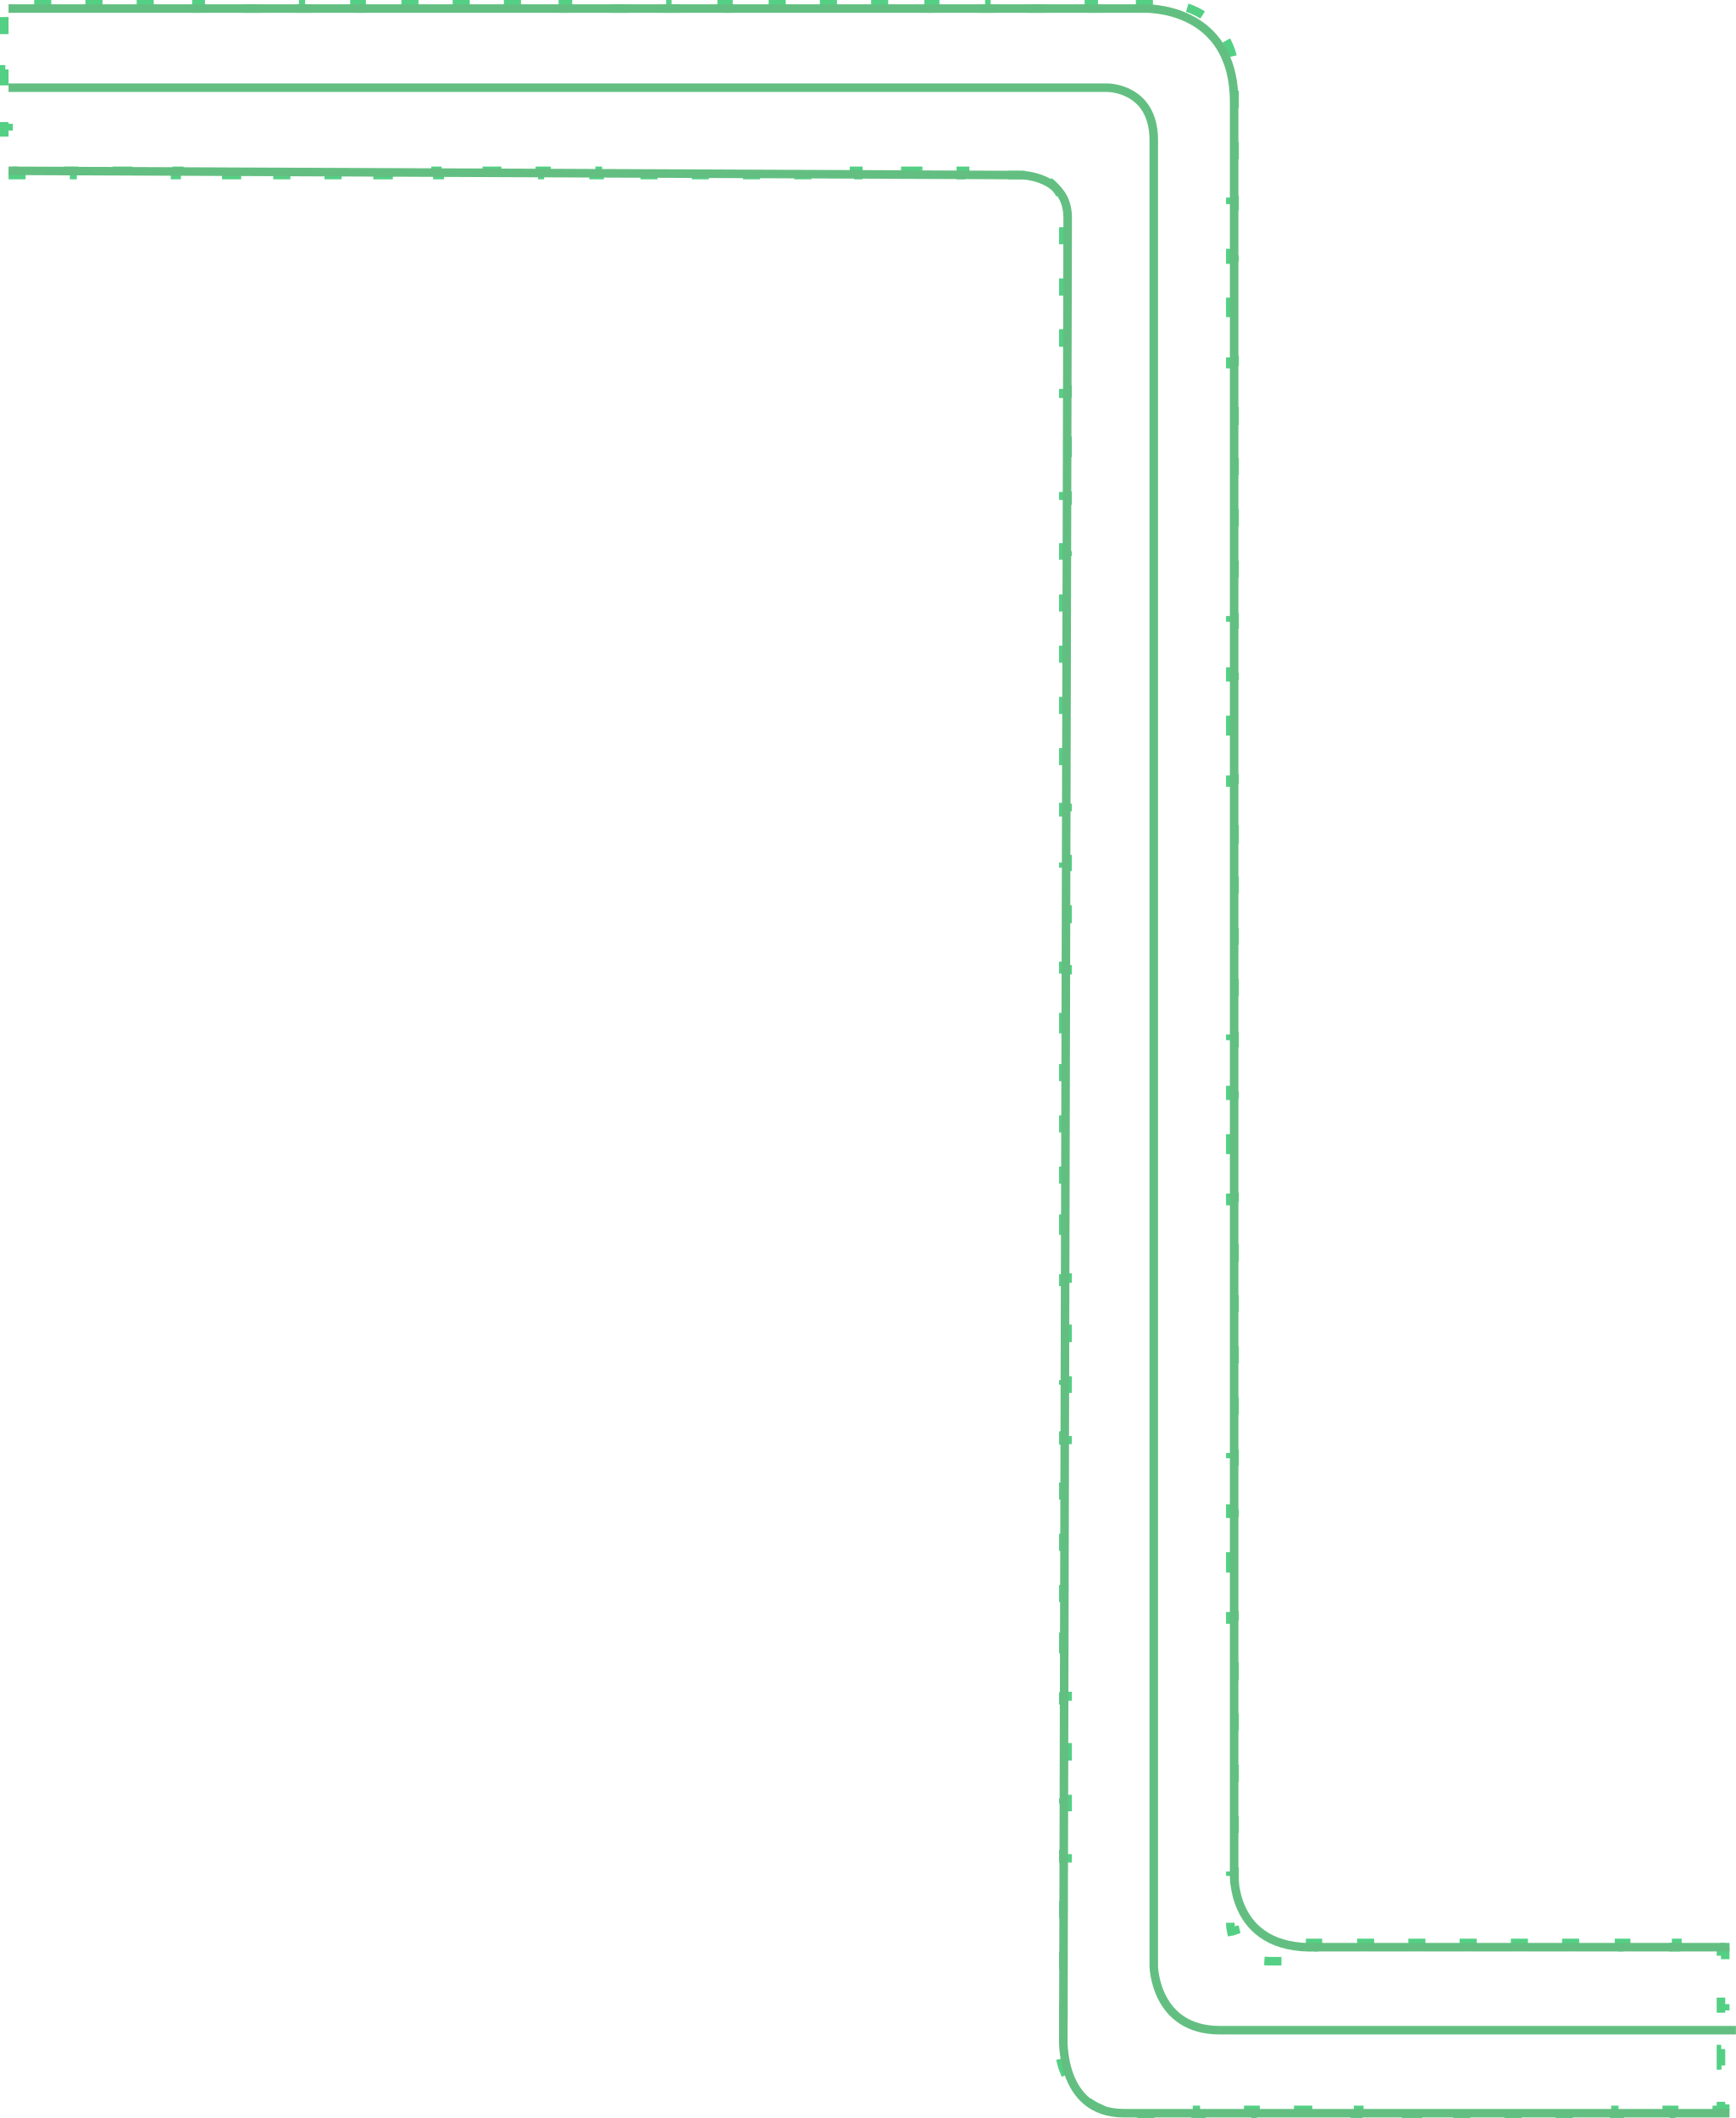
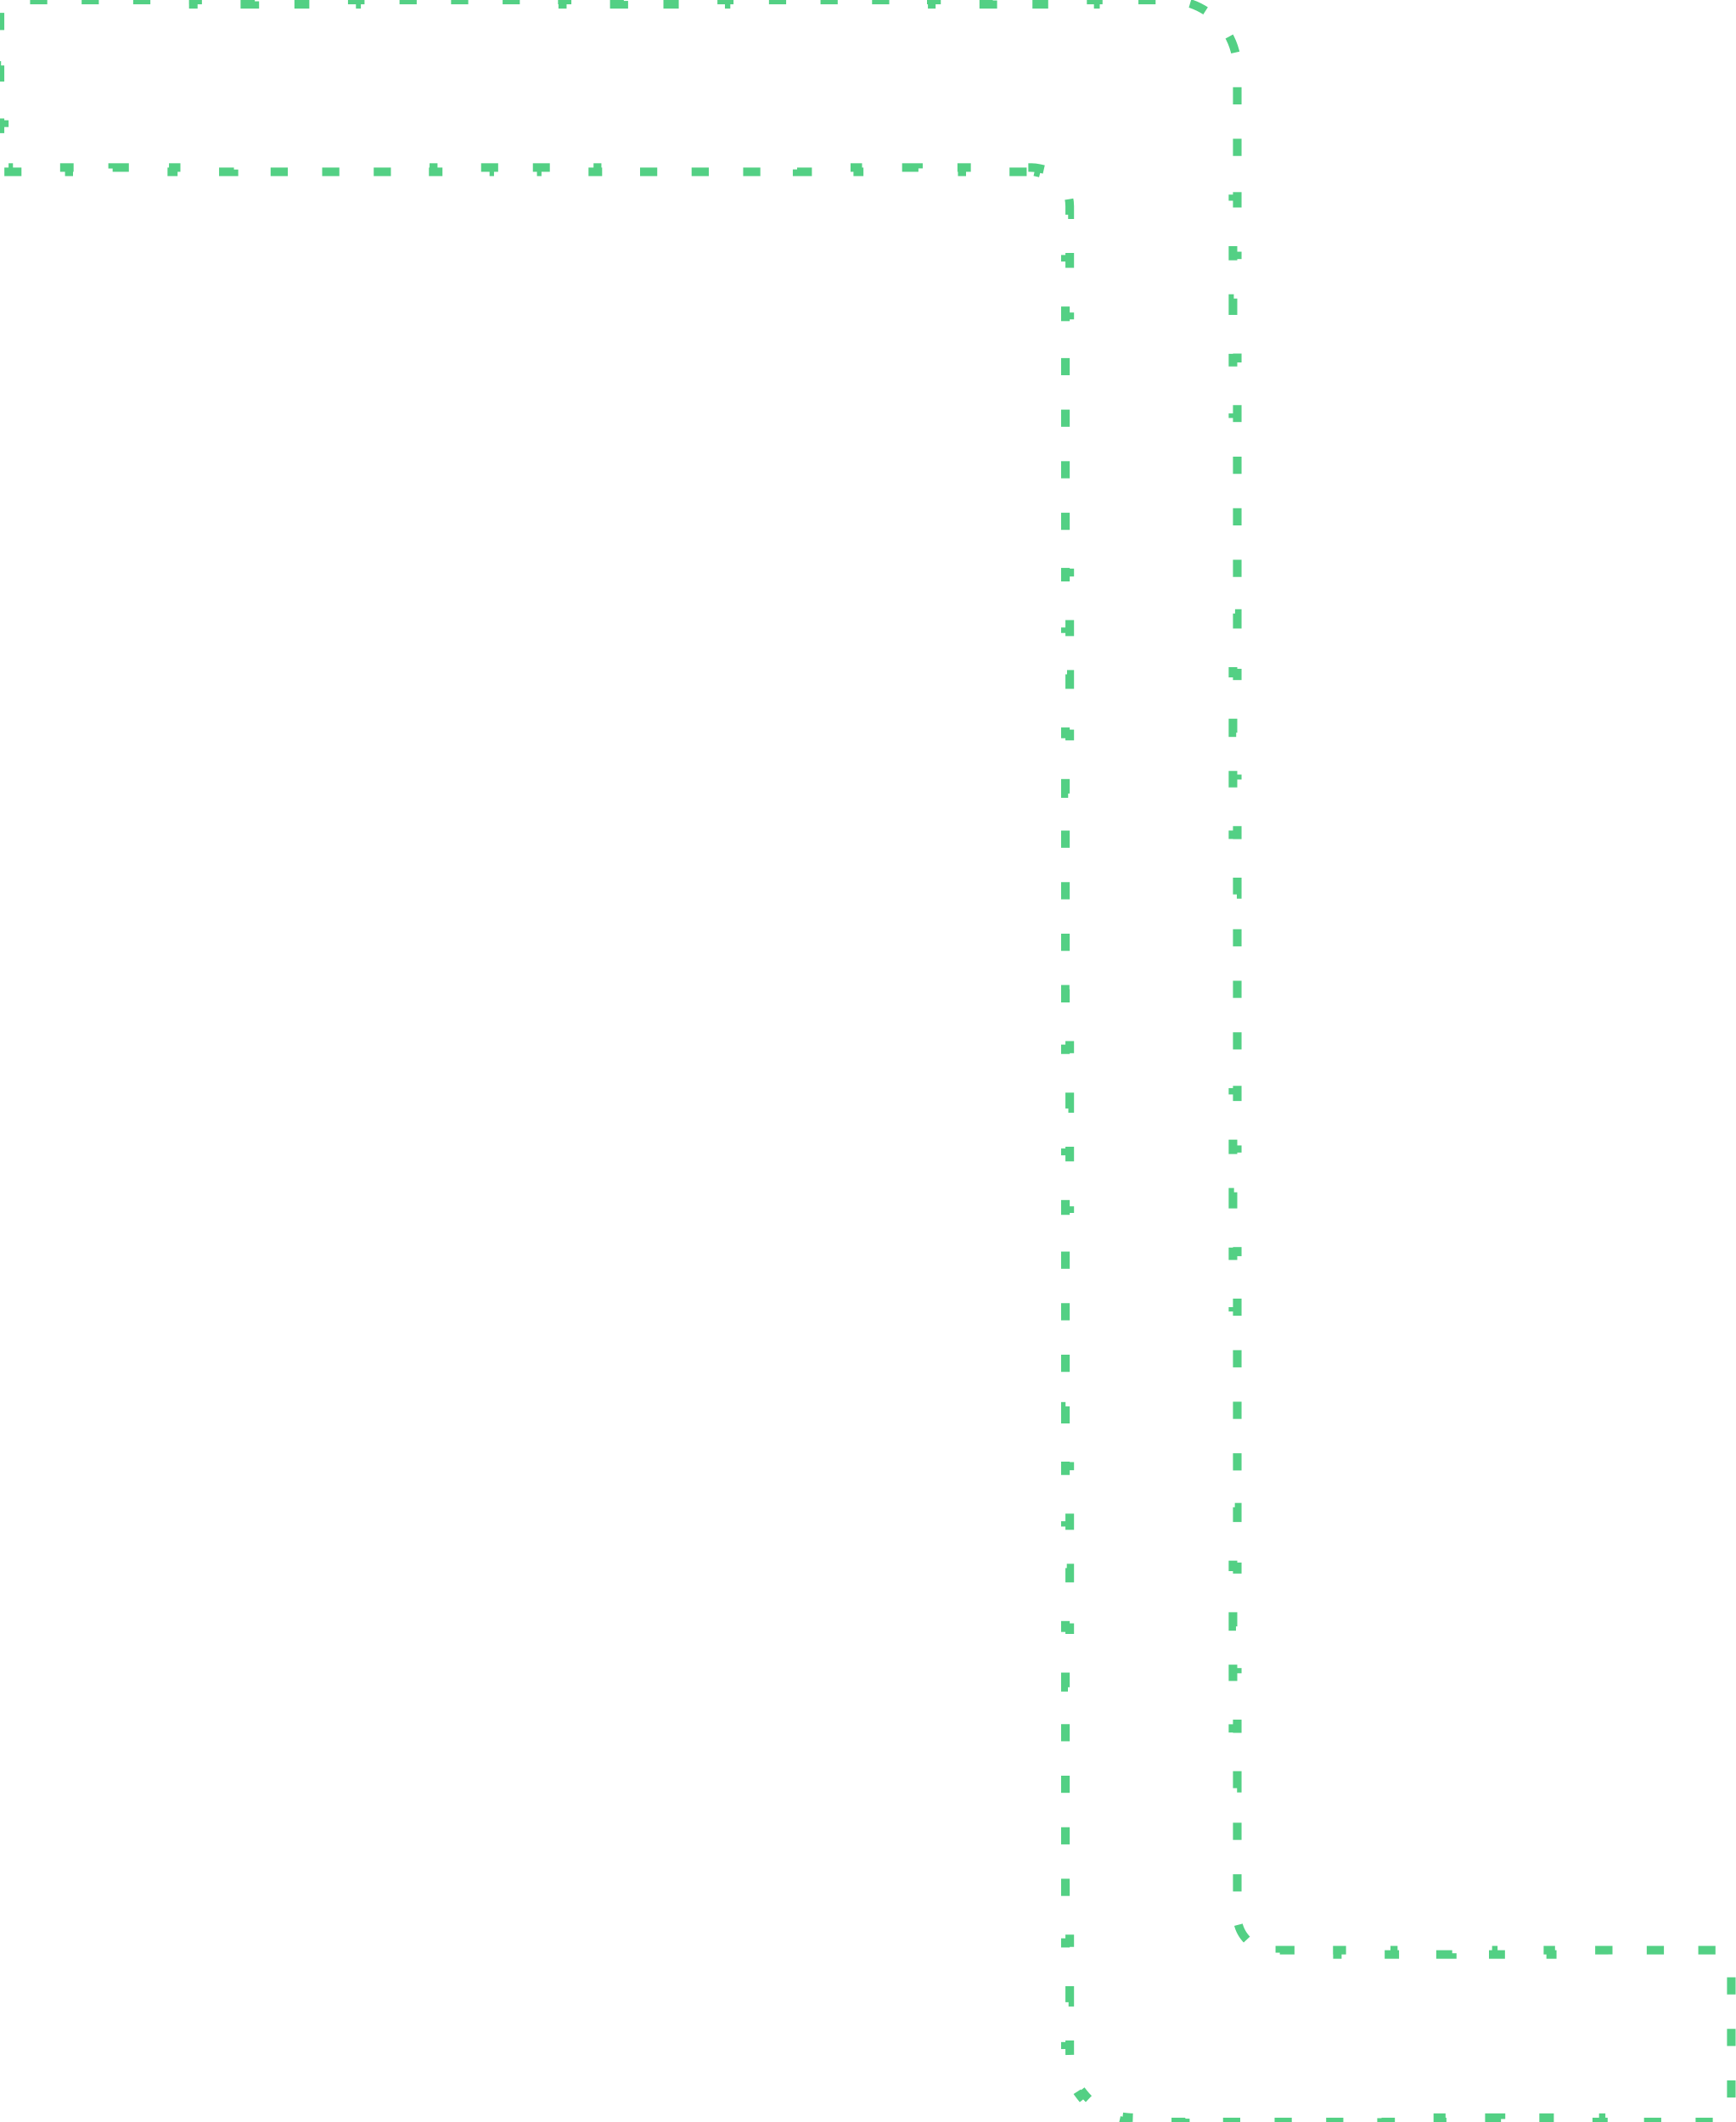
- <svg xmlns="http://www.w3.org/2000/svg" id="Layer_1" data-name="Layer 1" viewBox="0 0 203.25 248">
-   <defs>
-     <style>
- .cls-1,.cls-2{fill:none;}.cls-1{stroke:#53d084;stroke-dasharray:2 5;}.cls-2{stroke:#63bf81;stroke-miterlimit:10;}
- </style>
-   </defs>
-   <path class="cls-1" d="M119,19.5V20h-5v-.5h-2V20h-5v-.5h-2V20h-5v-.5h-2V20h-5v-.5h-2V20H85.71v-.5h-2V20h-5v-.5h-2V20h-5v-.5h-2V20h-5v-.5h-2V20h-5v-.5h-2V20h-5v-.5h-2V20h-5v-.5h-2V20h-5v-.5h-2V20H29.24v-.5h-2V20H22.18v-.5h-2V20h-5v-.5h-2V20h-5v-.5h-2V20H1v-.5H.5v-.45H0V14.29H.5V12.38H0V7.62H.5V5.71H0V1H.5V.5H1V0H6.14V.5h2V0h5.11V.5h2.05V0h5.11V.5H22.5V0h5.11V.5h2V0h5.12V.5h2V0h5.11V.5h2V0h5.11V.5h2.05V0h5.11V.5h2V0H63.4V.5h2V0h5.12V.5h2V0h5.11V.5h2.05V0h5.11V.5h2V0H92V.5h2V0h5.11V.5h2V0h5.12V.5h2V0h5.11V.5h2V0h5.11V.5h2V0h5.11V.5h2.05V0H135V.5h1a7.73,7.73,0,0,1,.84.05l.06-.5A8,8,0,0,1,141,1.75l-.31.39a7.74,7.74,0,0,1,1.18,1.18l.4-.31A8,8,0,0,1,144,7.1l-.5.06a7.89,7.89,0,0,1,.05.84V9h.5v4.95h-.5v2h.5v4.95h-.5v2h.5v5h-.5v2h.5v4.95h-.5v2h.5v5h-.5v2h.5v4.95h-.5v2h.5v5h-.5v2h.5v5h-.5v2h.5v5h-.5v2h.5v5h-.5v2h.5v5h-.5v2h.5v5h-.5v2h.5v5h-.5v2h.5v5h-.5v2h.5v5h-.5v2h.5v5h-.5v2h.5v5h-.5v2h.5v5h-.5v2h.5v4.95h-.5v2h.5v5h-.5v2h.5v5h-.5v2h.5v5h-.5v2h.5v5h-.5v2h.5v5h-.5v2h.5v5h-.5v2h.5v5h-.5v2h.5v5h-.5v2h.5v4.95h-.5v2h.5v5h-.5v2h.5v4.95h-.5v2h.5v5h-.5v1a4.71,4.71,0,0,0,.11,1l.49-.11a4,4,0,0,0,3,3l-.11.49a4.71,4.71,0,0,0,1,.11h1V227h4.77v.5h1.91V227h4.78v.5h1.91V227h4.78v.5H169V227h4.77v.5h1.92V227h4.77v.5h1.91V227h4.78v.5h1.91V227h4.78v.5h1.91V227h4.77v.5H201V228h.5v4.76H201v1.91h.5v4.76H201v1.91h.5v4.76H201v.45h-.49v.5h-5v-.5h-2v.5h-5v-.5h-2v.5h-5v-.5h-2v.5h-5v-.5h-2v.5h-5v-.5h-2v.5h-5v-.5h-2v.5h-5v-.5h-2v.5h-5v-.5h-2v.5h-5v-.5h-2v.5h-5v-.5h-1a7.73,7.73,0,0,1-.84-.05l-.06.5a8,8,0,0,1-4.09-1.69l.31-.4a7.74,7.74,0,0,1-1.18-1.18l-.39.31a8,8,0,0,1-1.7-4.09l.5-.06a7.73,7.73,0,0,1,0-.84v-1H124v-5h.5v-2H124v-4.95h.5v-2H124v-5h.5v-2H124v-4.95h.5v-2H124v-5h.5v-2H124v-5h.5v-2H124v-5h.5v-2H124v-5h.5v-2H124v-5h.5v-2H124v-5h.5v-2H124v-5h.5v-2H124v-5h.5v-2H124v-4.95h.5v-2H124v-5h.5v-2H124V136h.5v-2H124v-5h.5v-2H124v-5h.5v-2H124v-5h.5v-2H124v-5h.5v-2H124v-5h.5v-2H124v-5h.5v-2H124v-5h.5v-2H124v-5h.5v-2H124V73.54h.5v-2H124v-5h.5v-2H124v-5h.5v-2H124v-5h.5v-2H124v-5h.5v-2H124v-5h.5v-2H124v-5h.5v-2H124V25h.5V24a4.71,4.71,0,0,0-.11-1l-.49.11a4,4,0,0,0-3-3l.11-.49a4.71,4.71,0,0,0-1-.11Z" transform="translate(0.5 0.5)" />
-   <path class="cls-2" d="M.5.5H133.38S144.06,0,144,11.56V218.38s-.78,9.56,9.73,9.12l48.27,0" transform="translate(0.5 0.5)" />
-   <path class="cls-2" d="M.5,9.77l128.7,0s5.3,0,5.39,6V229.72s.12,7.5,7.74,7.5h60.42" transform="translate(0.5 0.5)" />
-   <path class="cls-2" d="M.5,19.5,119,20s5.51,0,5.51,5L124,238s-.52,8.94,7.1,8.94H202" transform="translate(0.5 0.5)" />
+ <svg xmlns="http://www.w3.org/2000/svg" width="202" height="247" viewBox="0 0 202 247" fill="none">
+   <path d="M118.992 19.5V20H113.95V19.5H111.933V20H106.891V19.5H104.874V20H99.832V19.5H97.815V20H92.773V19.5H90.756V20H85.714V19.5H83.698V20H78.656V19.5H76.639V20H71.597V19.5H69.58V20H64.538V19.5H62.521V20H57.479V19.5H55.462V20H50.42V19.5H48.403V20H43.361V19.5H41.344V20H36.303V19.5H34.286V20H29.244V19.5H27.227V20H22.185V19.5H20.168V20H15.126V19.5H13.109V20H8.067V19.5H6.05V20H1.008V19.5H0.5V19.048H0V14.286H0.5V12.381H0V7.619H0.5V5.714H0V0.952H0.5V0.5H1.023V0H6.135V0.5H8.18V0H13.293V0.5H15.338V0H20.451V0.5H22.496V0H27.609V0.5H29.654V0H34.767V0.5H36.812V0H41.925V0.5H43.97V0H49.083V0.5H51.128V0H56.241V0.5H58.286V0H63.398V0.5H65.444V0H70.556V0.5H72.602V0H77.714V0.5H79.759V0H84.872V0.5H86.917V0H92.03V0.5H94.075V0H99.188V0.5H101.233V0H106.346V0.5H108.391V0H113.504V0.5H115.549V0H120.662V0.5H122.707V0H127.82V0.5H129.865V0H134.977V0.5H136C136.284 0.5 136.565 0.516 136.841 0.547L136.896 0.05C138.434 0.221 139.84 0.828 140.988 1.745L140.676 2.136C141.115 2.486 141.514 2.885 141.864 3.324L142.255 3.012C143.172 4.16 143.779 5.566 143.95 7.104L143.453 7.159C143.484 7.435 143.5 7.716 143.5 8V8.991H144V13.945H143.5V15.926H144V20.88H143.5V22.862H144V27.816H143.5V29.797H144V34.751H143.5V36.733H144V41.687H143.5V43.668H144V48.622H143.5V50.604H144V55.558H143.5V57.539H144V62.493H143.5V64.475H144V69.428H143.5V71.41H144V76.364H143.5V78.346H144V83.299H143.5V85.281H144V90.235H143.5V92.217H144V97.171H143.5V99.152H144V104.106H143.5V106.088H144V111.041H143.5V113.023H144V117.977H143.5V119.959H144V124.912H143.5V126.894H144V131.848H143.5V133.829H144V138.783H143.5V140.765H144V145.719H143.5V147.7H144V152.654H143.5V154.636H144V159.59H143.5V161.571H144V166.525H143.5V168.507H144V173.461H143.5V175.442H144V180.396H143.5V182.378H144V187.332H143.5V189.313H144V194.267H143.5V196.249H144V201.203H143.5V203.184H144V208.138H143.5V210.12H144V215.074H143.5V217.055H144V222.009H143.5V223C143.5 223.344 143.539 223.679 143.612 224.001L144.099 223.89C144.439 225.385 145.615 226.561 147.11 226.901L146.999 227.388C147.321 227.461 147.656 227.5 148 227.5H148.955V227H153.732V227.5H155.643V227H160.42V227.5H162.33V227H167.107V227.5H169.018V227H173.795V227.5H175.705V227H180.482V227.5H182.393V227H187.17V227.5H189.08V227H193.857V227.5H195.768V227H200.545V227.5H201V227.952H201.5V232.714H201V234.619H201.5V239.381H201V241.286H201.5V246.048H201V246.5H200.507V247H195.543V246.5H193.557V247H188.593V246.5H186.607V247H181.643V246.5H179.657V247H174.693V246.5H172.707V247H167.743V246.5H165.757V247H160.793V246.5H158.807V247H153.843V246.5H151.857V247H146.893V246.5H144.907V247H139.943V246.5H137.957V247H132.993V246.5H132C131.716 246.5 131.435 246.484 131.159 246.453L131.104 246.95C129.566 246.779 128.16 246.172 127.012 245.255L127.324 244.864C126.885 244.514 126.486 244.115 126.136 243.676L125.745 243.988C124.828 242.84 124.221 241.434 124.05 239.896L124.547 239.841C124.516 239.565 124.5 239.284 124.5 239V238.009H124V233.055H124.5V231.074H124V226.12H124.5V224.138H124V219.184H124.5V217.203H124V212.249H124.5V210.267H124V205.313H124.5V203.332H124V198.378H124.5V196.396H124V191.442H124.5V189.461H124V184.507H124.5V182.525H124V177.571H124.5V175.59H124V170.636H124.5V168.654H124V163.7H124.5V161.719H124V156.765H124.5V154.783H124V149.83H124.5V147.848H124V142.894H124.5V140.912H124V135.959H124.5V133.977H124V129.023H124.5V127.041H124V122.088H124.5V120.106H124V115.152H124.5V113.171H124V108.217H124.5V106.235H124V101.281H124.5V99.3H124V94.346H124.5V92.364H124V87.41H124.5V85.429H124V80.475H124.5V78.493H124V73.539H124.5V71.558H124V66.604H124.5V64.622H124V59.668H124.5V57.687H124V52.733H124.5V50.751H124V45.797H124.5V43.816H124V38.862H124.5V36.88H124V31.926H124.5V29.945H124V24.991H124.5V24C124.5 23.656 124.461 23.321 124.388 22.999L123.901 23.11C123.561 21.615 122.385 20.439 120.89 20.099L121.001 19.612C120.679 19.539 120.344 19.5 120 19.5H118.992Z" stroke="#53D084" stroke-dasharray="2 5" />
</svg>
